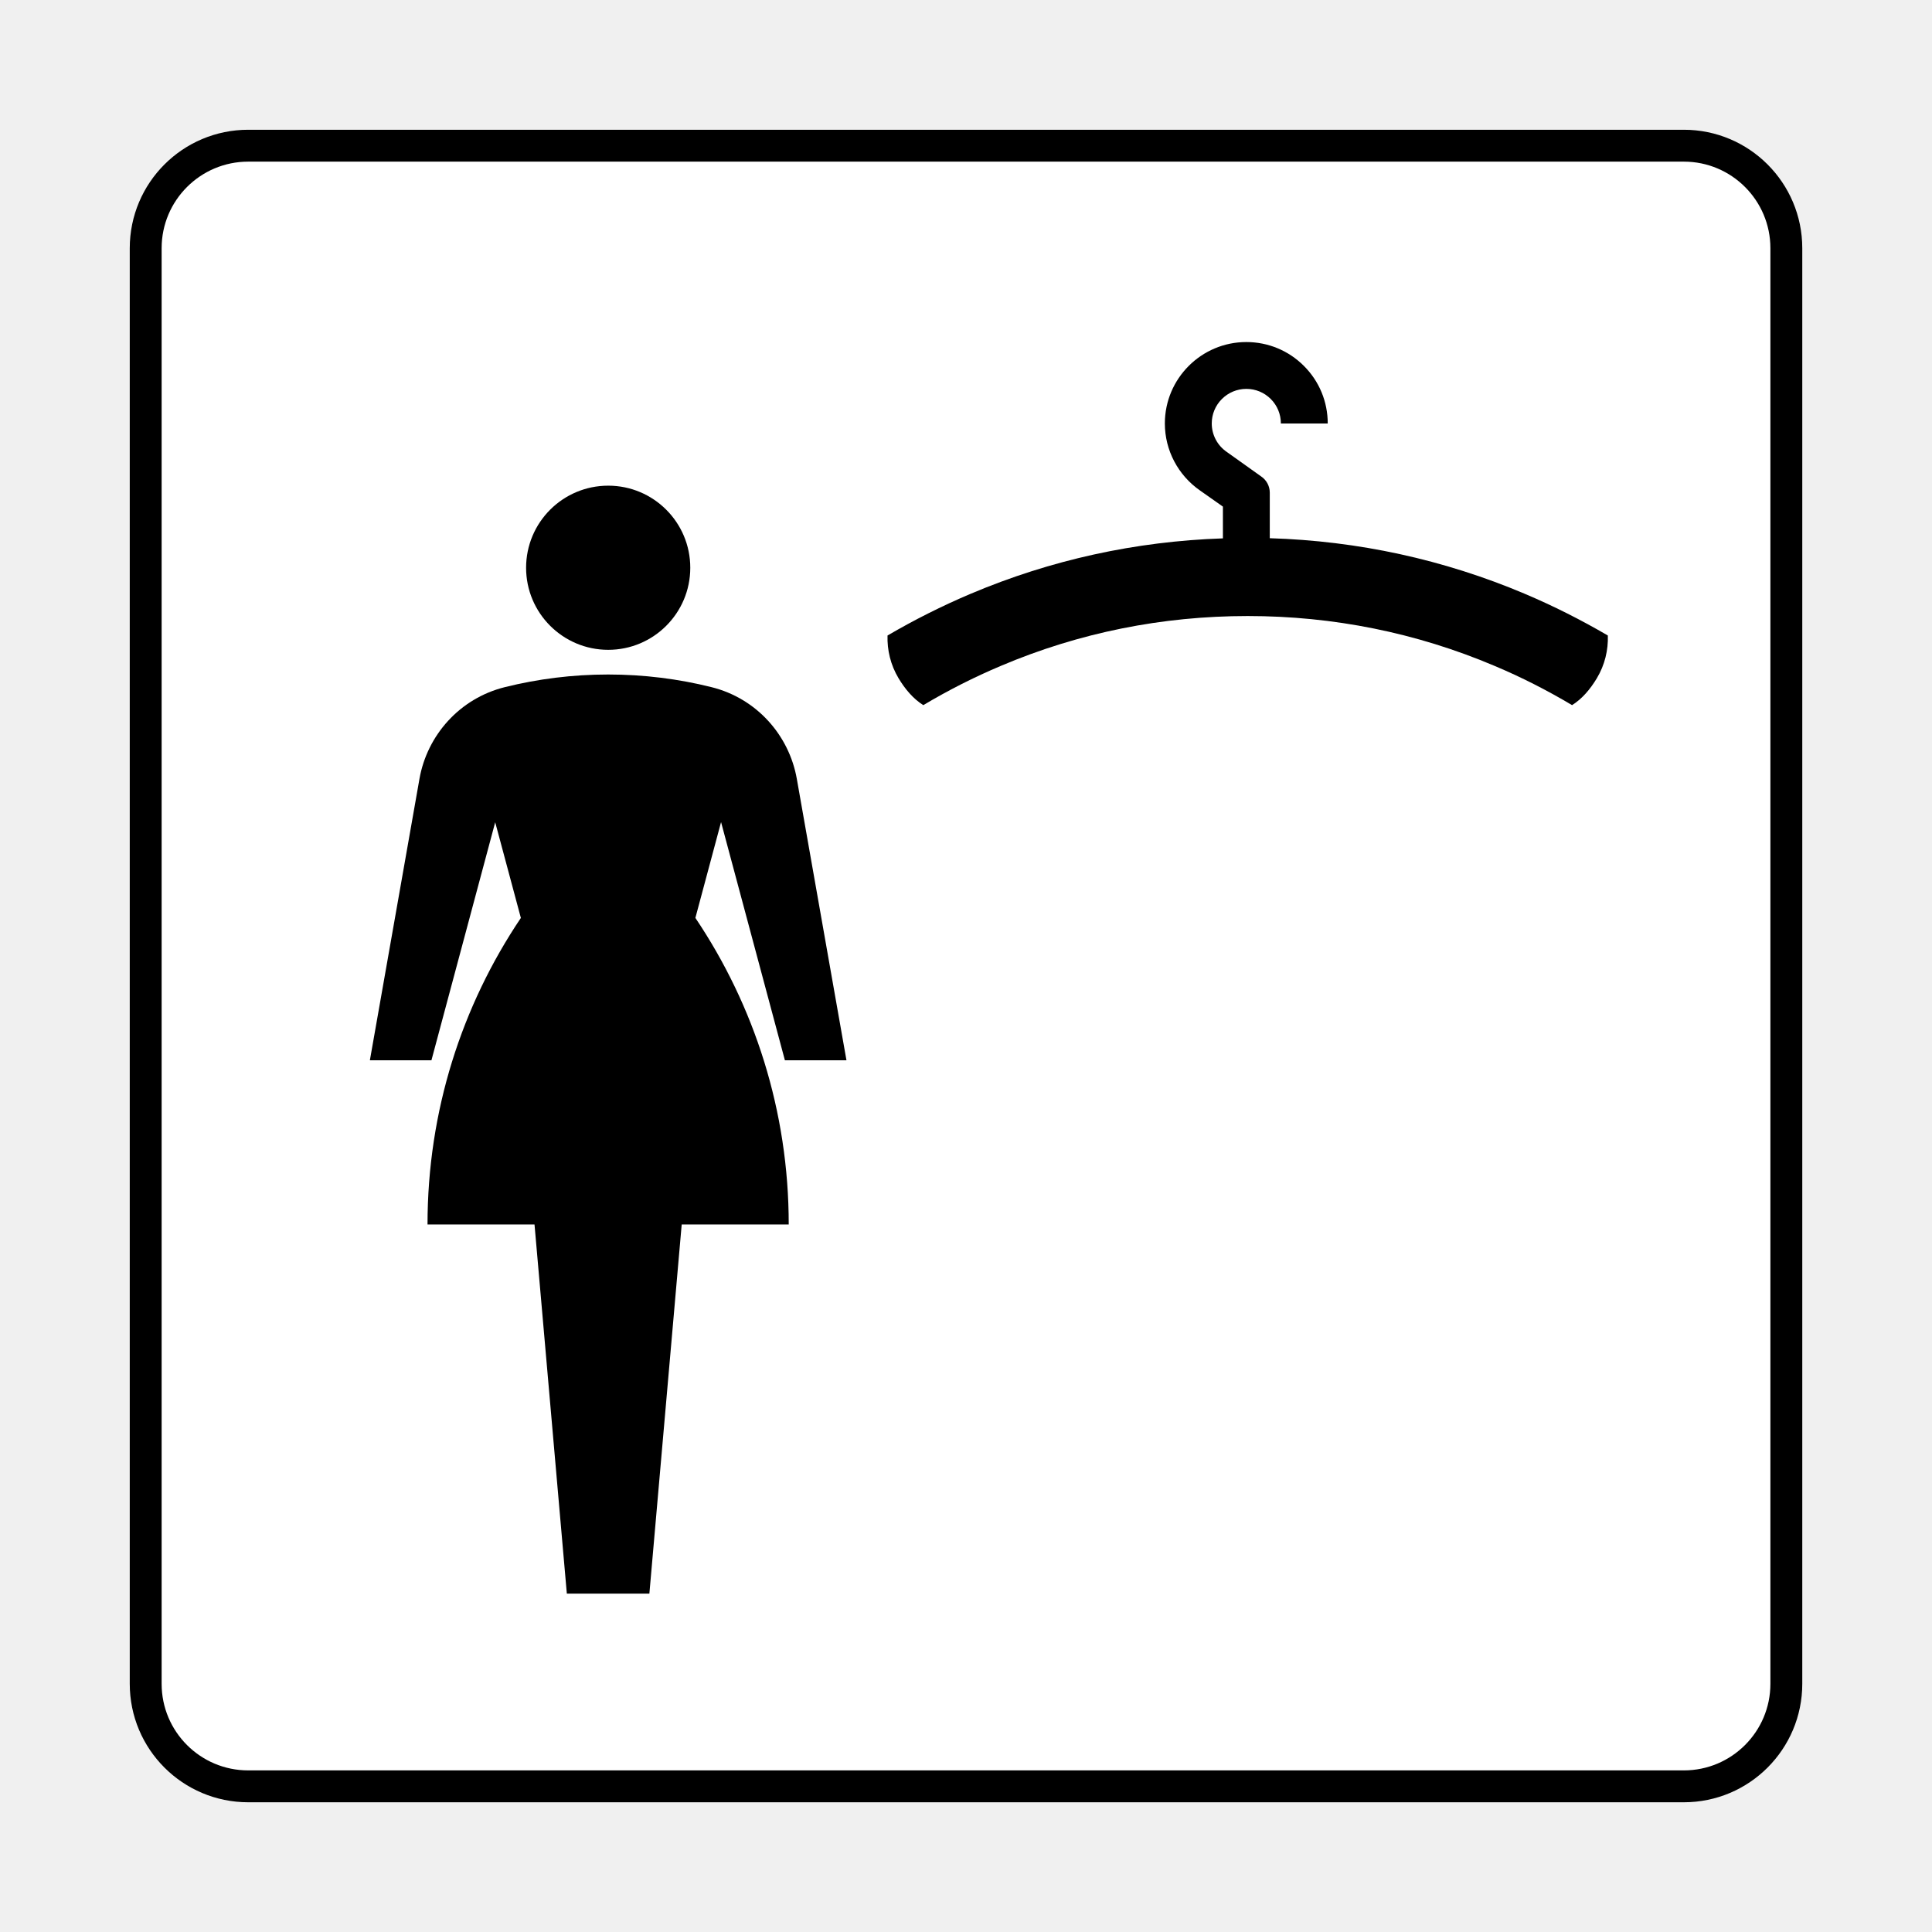
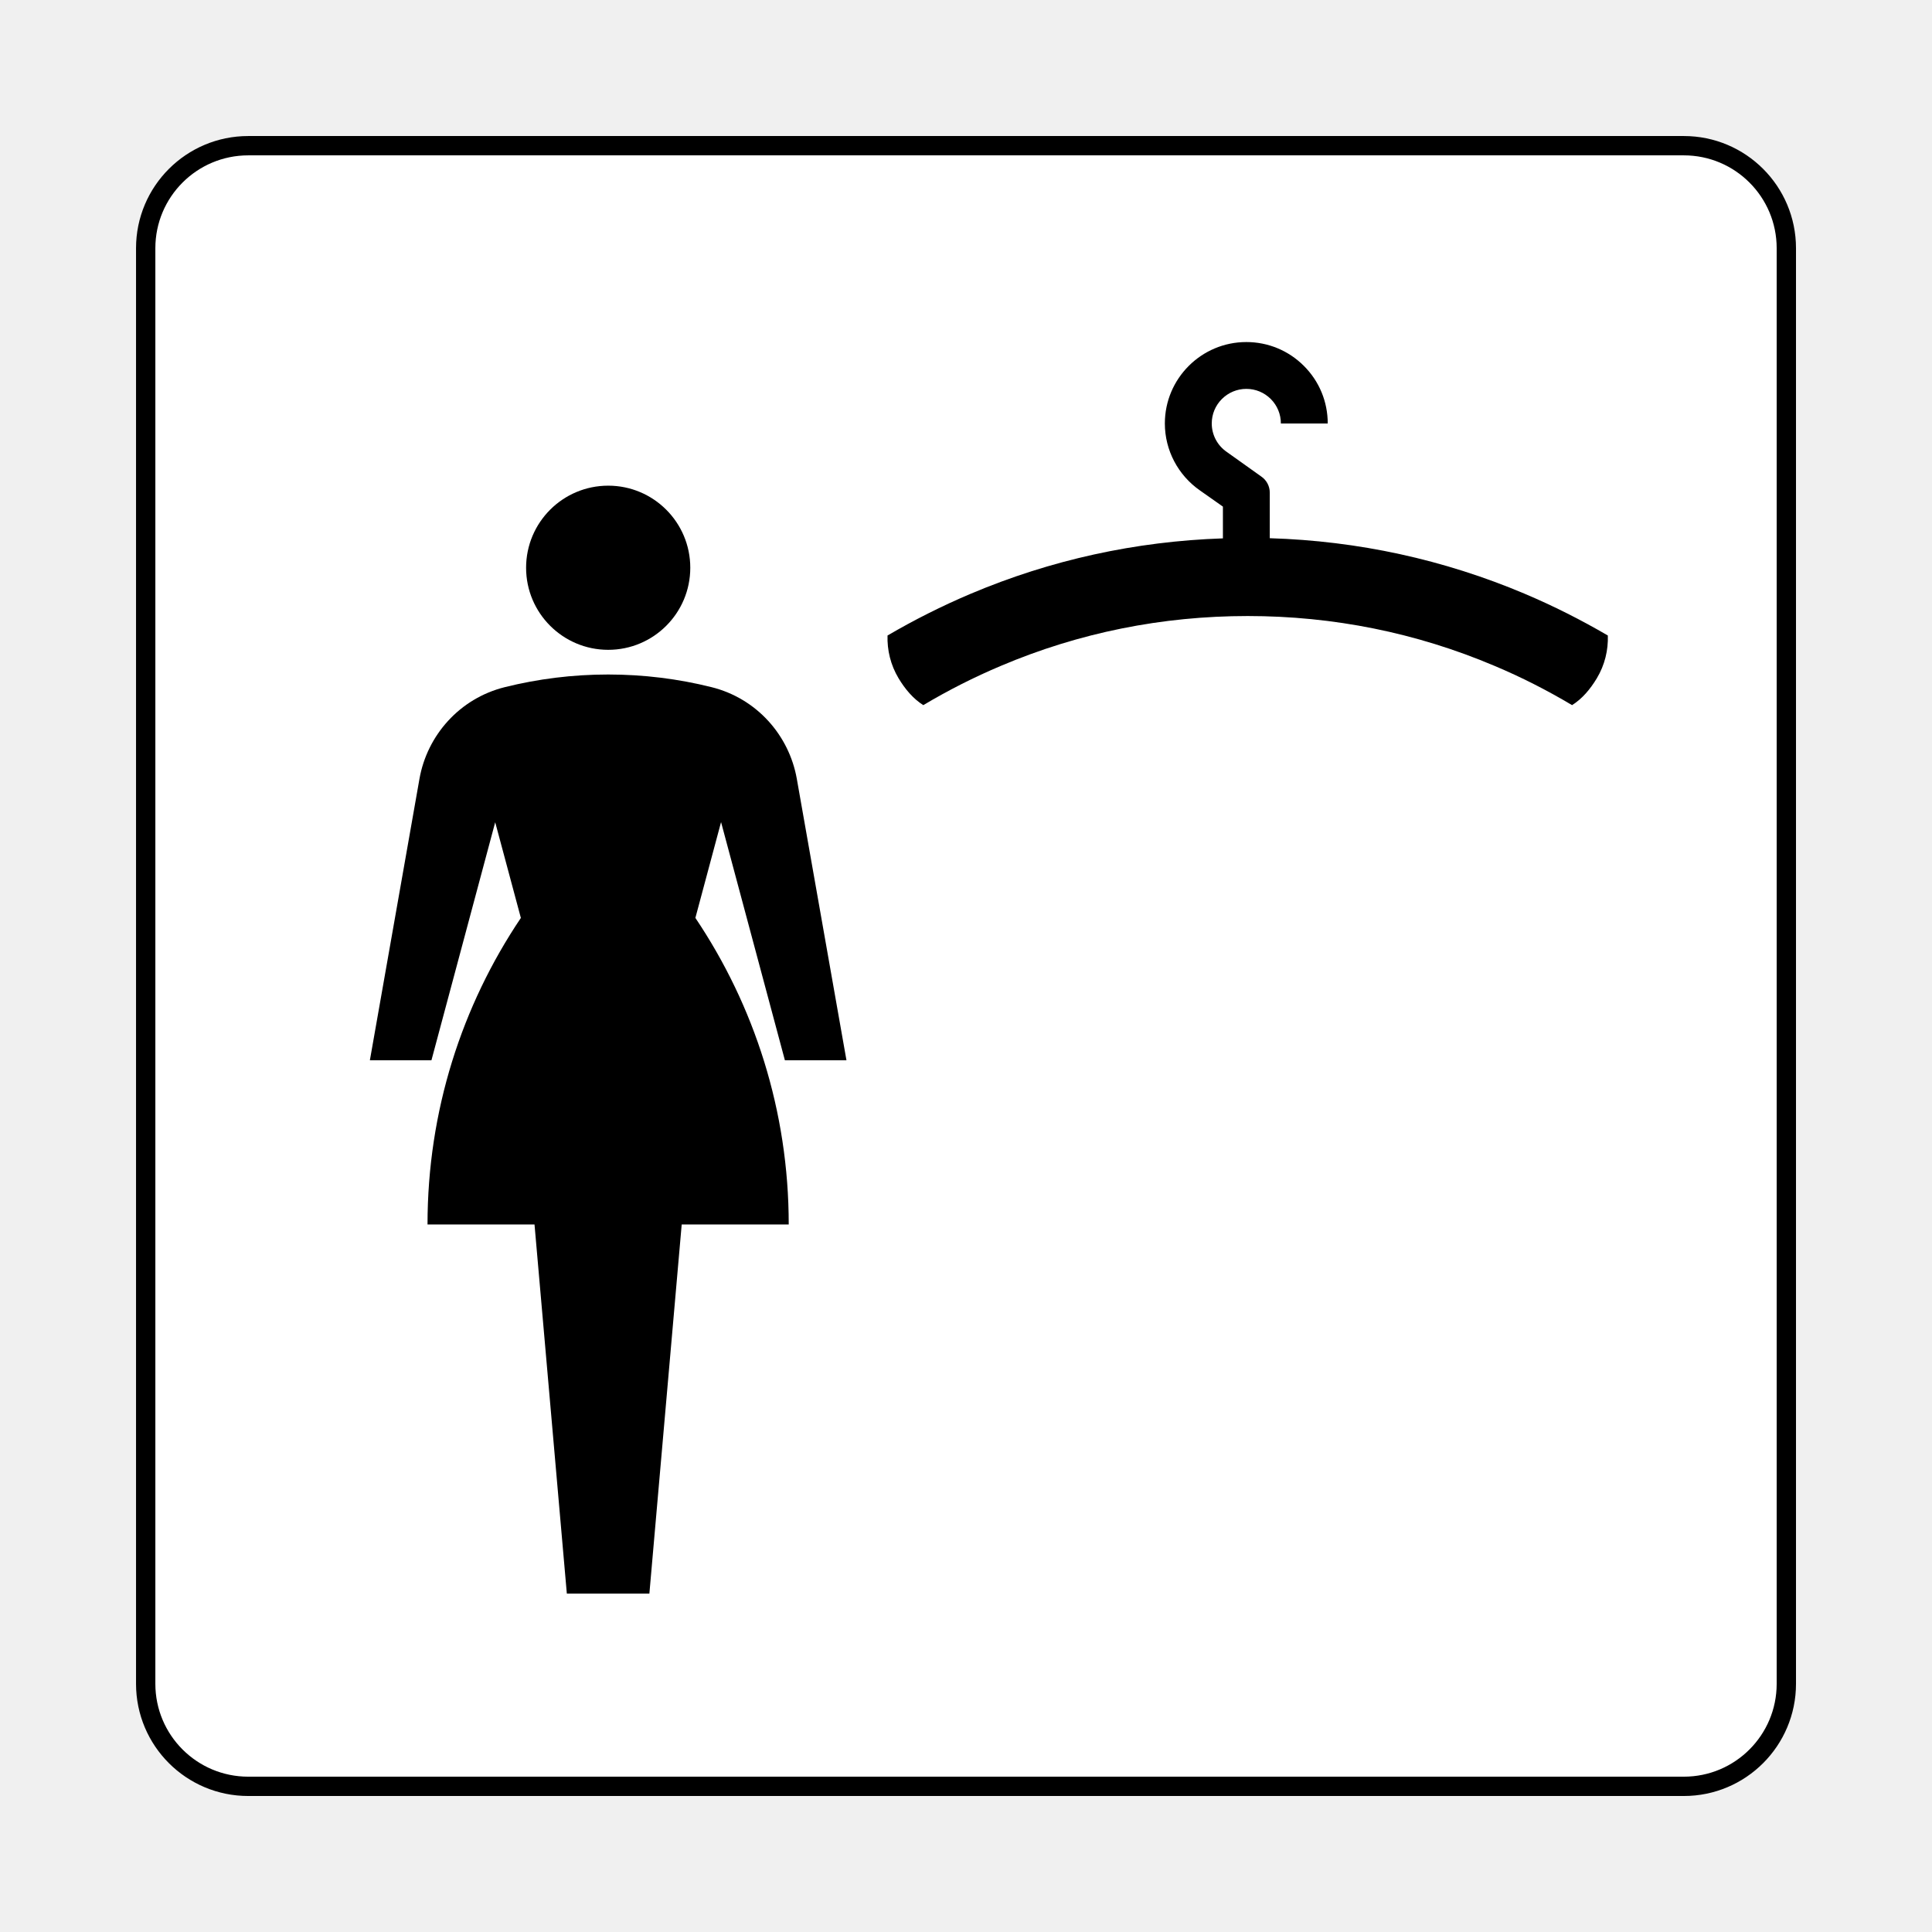
<svg xmlns="http://www.w3.org/2000/svg" width="800px" height="800px" viewBox="0 0 60.601 60.601" version="1.1">
  <defs />
-   <path d="m 7.787,56.032 c -1.778,0 -3.217,-1.44 -3.217,-3.216 l 0,-45.03 c 0,-1.776 1.44,-3.216 3.217,-3.216 l 45.03,0 c 1.775,0 3.215,1.44 3.215,3.216 l 0,45.03 c 0,1.776 -1.44,3.216 -3.215,3.216 l -45.03,0 z" style="fill:#ffffff;fill-opacity:1;stroke:#000000;strokeWidth:0.606;strokeLinecap:butt;strokeLinejoin:miter;stroke-miterlimit:4;stroke-dasharray:none;stroke-opacity:1" />
+   <path d="m 7.787,56.032 c -1.778,0 -3.217,-1.44 -3.217,-3.216 l 0,-45.03 c 0,-1.776 1.44,-3.216 3.217,-3.216 l 45.03,0 c 1.775,0 3.215,1.44 3.215,3.216 l 0,45.03 c 0,1.776 -1.44,3.216 -3.215,3.216 l -45.03,0 z" style="fill:#ffffff;fill-opacity:1;stroke:#000000;stroke-width:0.606;stroke-linecap:butt;strokeLinejoin:miter;stroke-miterlimit:4;stroke-dasharray:none;stroke-opacity:1" />
  <path d="m 47.829,18.626 c -2.542,-1.075 -5.23,-1.66 -8,-1.744 l 0,-1.429 c 0,-0.211 -0.107,-0.399 -0.271,-0.509 l -1.079,-0.769 c -0.295,-0.203 -0.47,-0.536 -0.47,-0.892 0,-0.29 0.113,-0.562 0.318,-0.767 0.206,-0.205 0.479,-0.318 0.767,-0.318 0.29,0 0.561,0.113 0.767,0.318 0.204,0.205 0.316,0.477 0.316,0.767 l 1.47,0 c 0,-0.682 -0.265,-1.324 -0.748,-1.806 -0.482,-0.482 -1.124,-0.748 -1.806,-0.748 -1.409,0 -2.555,1.145 -2.555,2.554 0,0.839 0.414,1.624 1.104,2.103 l -0.006,-0.004 0.723,0.509 0,0.996 c -2.74,0.092 -5.399,0.675 -7.914,1.739 -0.894,0.378 -1.772,0.82 -2.606,1.308 -0.014,0.456 0.095,0.922 0.346,1.341 0.205,0.341 0.46,0.644 0.776,0.843 0.781,-0.465 1.595,-0.879 2.439,-1.234 2.449,-1.038 5.053,-1.561 7.736,-1.561 2.685,0 5.289,0.524 7.737,1.561 0.845,0.355 1.657,0.769 2.438,1.234 0.318,-0.199 0.571,-0.501 0.777,-0.843 0.251,-0.419 0.36,-0.885 0.345,-1.341 -0.833,-0.487 -1.711,-0.93 -2.605,-1.308" style="fill:#000000;fill-opacity:1;fill-rule:nonzero;stroke:none" />
  <path d="m 19.078,20.383 c 1.421,0 2.574,-1.153 2.574,-2.574 0,-1.423 -1.153,-2.575 -2.574,-2.575 -1.423,0 -2.576,1.153 -2.576,2.575 0,1.421 1.154,2.574 2.576,2.574" style="fill:#000000;fill-opacity:1;fill-rule:nonzero;stroke:none" />
  <path d="m 22.619,25.792 2.001,7.466 1.931,0 -1.558,-8.832 c -0.241,-1.357 -1.252,-2.519 -2.678,-2.873 -1.038,-0.259 -2.123,-0.396 -3.239,-0.396 -1.117,0 -2.201,0.138 -3.239,0.396 -1.425,0.354 -2.438,1.515 -2.679,2.873 l -1.556,8.832 1.931,0 2,-7.466 0.805,3.001 c -1.849,2.748 -2.928,6.056 -2.928,9.615 l 3.356,0 1.014,11.579 2.589,0 1.014,-11.579 3.357,0 c 0,-3.56 -1.08,-6.867 -2.928,-9.616 l 0.804,-3" style="fill:#000000;fill-opacity:1;fill-rule:nonzero;stroke:none" />
</svg>
